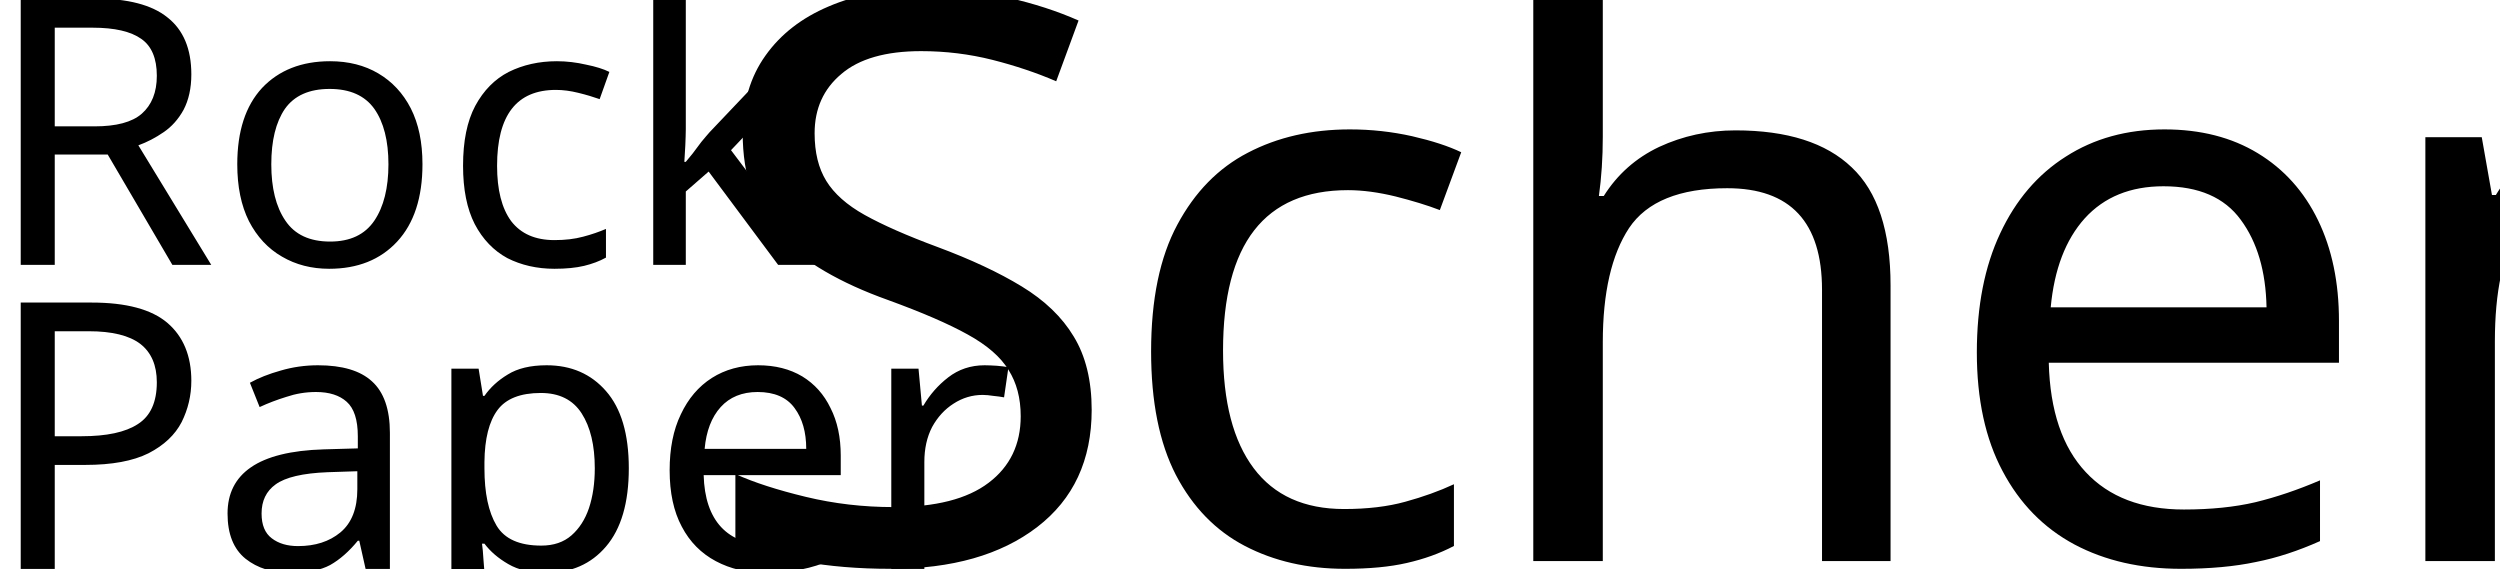
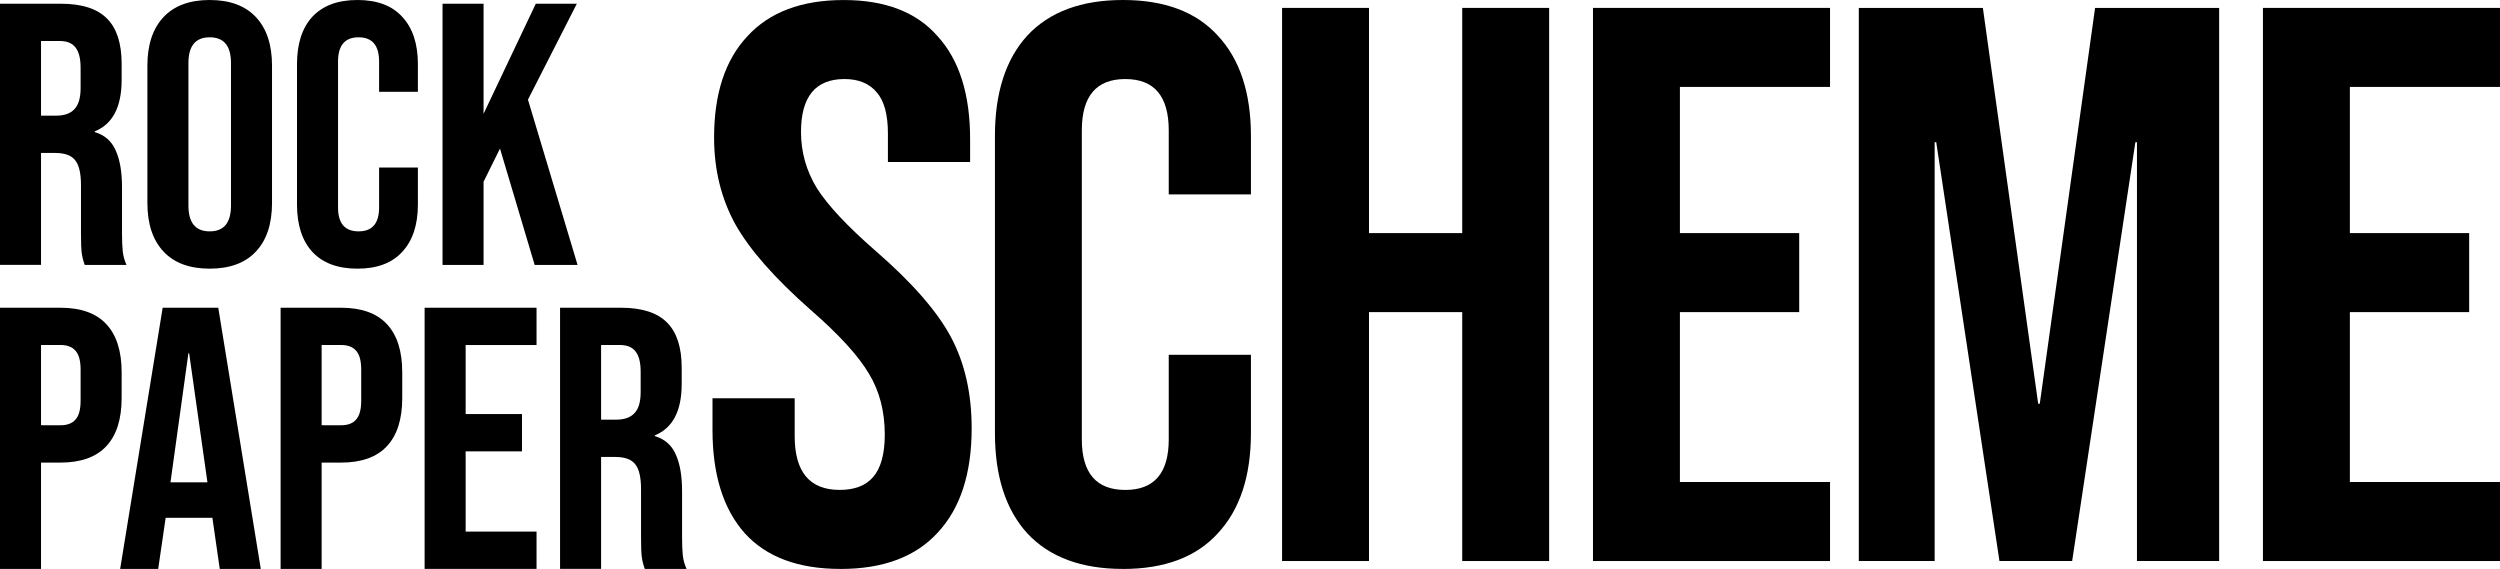
- <svg xmlns="http://www.w3.org/2000/svg" width="80.362mm" height="18.288mm" viewBox="0 0 80.362 18.288" version="1.1" id="svg8">
-   <defs id="defs2" />
-   <g id="layer1" transform="translate(-19.21675,-40.60227)">
-     <text xml:space="preserve" style="font-size:11.994px;line-height:1.25;font-family:'Helvetica Neue';-inkscape-font-specification:'Helvetica Neue';stroke-width:0.265" x="18.725" y="49.118" id="text835">
-       <tspan x="18.725" y="49.118" style="font-style:normal;font-variant:normal;font-weight:normal;font-stretch:normal;font-size:11.994px;font-family:'Bebas Neue';-inkscape-font-specification:'Bebas Neue';stroke-width:0.265" id="tspan837">Rock</tspan>
-     </text>
-     <text xml:space="preserve" style="font-size:25.4px;line-height:1.25;font-family:'Helvetica Neue';-inkscape-font-specification:'Helvetica Neue';letter-spacing:-0.675px;stroke-width:0.265" x="41.56" y="58.636" id="text841">
-       <tspan id="tspan839" x="41.56" y="58.636" style="font-style:normal;font-variant:normal;font-weight:normal;font-stretch:normal;font-size:25.4px;font-family:'Bebas Neue';-inkscape-font-specification:'Bebas Neue';stroke-width:0.265">Scheme</tspan>
-     </text>
-     <text xml:space="preserve" style="font-size:11.994px;line-height:1.25;font-family:'Helvetica Neue';-inkscape-font-specification:'Helvetica Neue';stroke-width:0.265" x="18.725" y="58.89" id="text847">
-       <tspan id="tspan845" x="18.725" y="58.89" style="font-style:normal;font-variant:normal;font-weight:normal;font-stretch:normal;font-size:11.994px;font-family:'Bebas Neue';-inkscape-font-specification:'Bebas Neue';stroke-width:0.265">Paper</tspan>
-     </text>
+ <svg xmlns="http://www.w3.org/2000/svg" width="80.362mm" height="18.288mm" version="1.1" viewBox="0 0 80.362 18.288">
+   <g transform="translate(-19.217 -40.602)" stroke-width=".265">
+     <g aria-label="Rock">
+       <path d="m19.217 40.722h1.955q1.02 0 1.487 0.48 0.468 0.468 0.468 1.451v0.516q0 1.307-0.864 1.655v0.024q0.48 0.144 0.672 0.588 0.204 0.444 0.204 1.187v1.475q0 0.36 0.024 0.588 0.024 0.216 0.12 0.432h-1.343q-0.072-0.204-0.096-0.384t-0.024-0.648v-1.535q0-0.576-0.192-0.804-0.18-0.228-0.636-0.228h-0.456v3.598h-1.319zm1.799 3.598q0.396 0 0.588-0.204 0.204-0.204 0.204-0.684v-0.648q0-0.456-0.168-0.66-0.156-0.204-0.504-0.204h-0.6v2.399z" />
+       <path d="m25.958 49.238q-0.972 0-1.487-0.552-0.516-0.552-0.516-1.559v-4.414q0-1.008 0.516-1.559 0.516-0.552 1.487-0.552t1.487 0.552q0.516 0.552 0.516 1.559v4.414q0 1.008-0.516 1.559-0.516 0.552-1.487 0.552zm0-1.199q0.684 0 0.684-0.828v-4.582q0-0.828-0.684-0.828t-0.684 0.828v4.582q0 0.828 0.684 0.828z" />
+       <path d="m30.707 49.238q-0.948 0-1.451-0.54-0.492-0.54-0.492-1.523v-4.51q0-0.984 0.492-1.523 0.504-0.54 1.451-0.54 0.948 0 1.439 0.54 0.504 0.54 0.504 1.523v0.888h-1.247v-0.972q0-0.78-0.66-0.78t-0.66 0.78v4.69q0 0.768 0.66 0.768t0.66-0.768v-1.283h1.247v1.187q0 0.984-0.504 1.523-0.492 0.54-1.439 0.54z" />
+       <path d="m33.442 40.722h1.319v3.538l1.679-3.538h1.319l-1.571 3.083 1.595 5.314h-1.379l-1.115-3.742-0.528 1.067v2.675h-1.319z" />
+     </g>
+     <g aria-label="Scheme">
+       <path d="m46.234 58.89q-2.032 0-3.073-1.143-1.041-1.168-1.041-3.327v-1.016h2.642v1.219q0 1.727 1.448 1.727 0.711 0 1.067-0.406 0.381-0.432 0.381-1.372 0-1.118-0.508-1.956-0.508-0.864-1.88-2.057-1.727-1.524-2.413-2.743-0.686-1.245-0.686-2.794 0-2.108 1.067-3.251 1.067-1.168 3.099-1.168 2.007 0 3.023 1.168 1.041 1.143 1.041 3.302v0.737h-2.642v-0.914q0-0.914-0.356-1.321-0.356-0.432-1.041-0.432-1.397 0-1.397 1.702 0 0.965 0.508 1.803 0.533 0.838 1.905 2.032 1.753 1.524 2.413 2.769t0.66 2.921q0 2.184-1.092 3.353-1.067 1.168-3.124 1.168z" />
+       <path d="m55.313 58.89q-2.007 0-3.073-1.143-1.041-1.143-1.041-3.226v-9.55q0-2.083 1.041-3.226 1.067-1.143 3.073-1.143t3.048 1.143q1.067 1.143 1.067 3.226v1.88h-2.642v-2.057q0-1.651-1.397-1.651t-1.397 1.651v9.931q0 1.626 1.397 1.626t1.397-1.626v-2.718h2.642v2.515q0 2.083-1.067 3.226-1.041 1.143-3.048 1.143z" />
+       <path d="m60.429 40.856h2.794v7.239h2.997v-7.239h2.794v17.78h-2.794v-8.001h-2.997v8.001h-2.794z" />
+       <path d="m70.423 40.856h7.62v2.54h-4.826v4.699h3.835v2.54h-3.835v5.461h4.826v2.54h-7.62z" />
+       <path d="m78.968 40.856h3.988l1.778 12.725h0.051l1.778-12.725h3.988v17.78h-2.642v-13.462h-0.051l-2.032 13.462h-2.337l-2.032-13.462h-0.051v13.462h-2.438z" />
+       <path d="m91.959 40.856h7.62v2.54h-4.826v4.699h3.835v2.54h-3.835v5.461h4.826v2.54h-7.62z" />
+     </g>
+     <g aria-label="Paper">
+       <path d="m19.217 50.494h1.943q0.984 0 1.475 0.528 0.492 0.528 0.492 1.547v0.828q0 1.02-0.492 1.547-0.492 0.528-1.475 0.528h-0.624v3.418h-1.319zm1.943 3.778q0.324 0 0.48-0.18 0.168-0.18 0.168-0.612v-0.996q0-0.432-0.168-0.612-0.156-0.18-0.48-0.18h-0.624v2.579z" />
+       <path d="m24.446 50.494h1.787l1.367 8.396h-1.319l-0.24-1.667v0.024h-1.499l-0.24 1.643h-1.223zm1.439 5.613-0.588-4.15h-0.024l-0.576 4.15z" />
+       <path d="m28.237 50.494h1.943q0.984 0 1.475 0.528 0.492 0.528 0.492 1.547v0.828q0 1.02-0.492 1.547-0.492 0.528-1.475 0.528h-0.624v3.418h-1.319zm1.943 3.778q0.324 0 0.48-0.18 0.168-0.18 0.168-0.612v-0.996q0-0.432-0.168-0.612-0.156-0.18-0.48-0.18h-0.624v2.579z" />
+       <path d="m32.866 50.494h3.598v1.199h-2.279v2.219h1.811v1.199h-1.811v2.579h2.279v1.199h-3.598z" />
+       <path d="m37.22 50.494h1.955q1.02 0 1.487 0.48 0.468 0.468 0.468 1.451v0.516q0 1.307-0.864 1.655v0.024q0.48 0.144 0.672 0.588 0.204 0.444 0.204 1.187v1.475q0 0.36 0.024 0.588 0.024 0.216 0.12 0.432h-1.343q-0.072-0.204-0.096-0.384-0.024-0.18-0.024-0.648v-1.535q0-0.576-0.192-0.804-0.18-0.228-0.636-0.228h-0.456v3.598h-1.319zm1.799 3.598q0.396 0 0.588-0.204 0.204-0.204 0.204-0.684v-0.648q0-0.456-0.168-0.66-0.156-0.204-0.504-0.204h-0.6v2.399z" />
+     </g>
  </g>
</svg>
